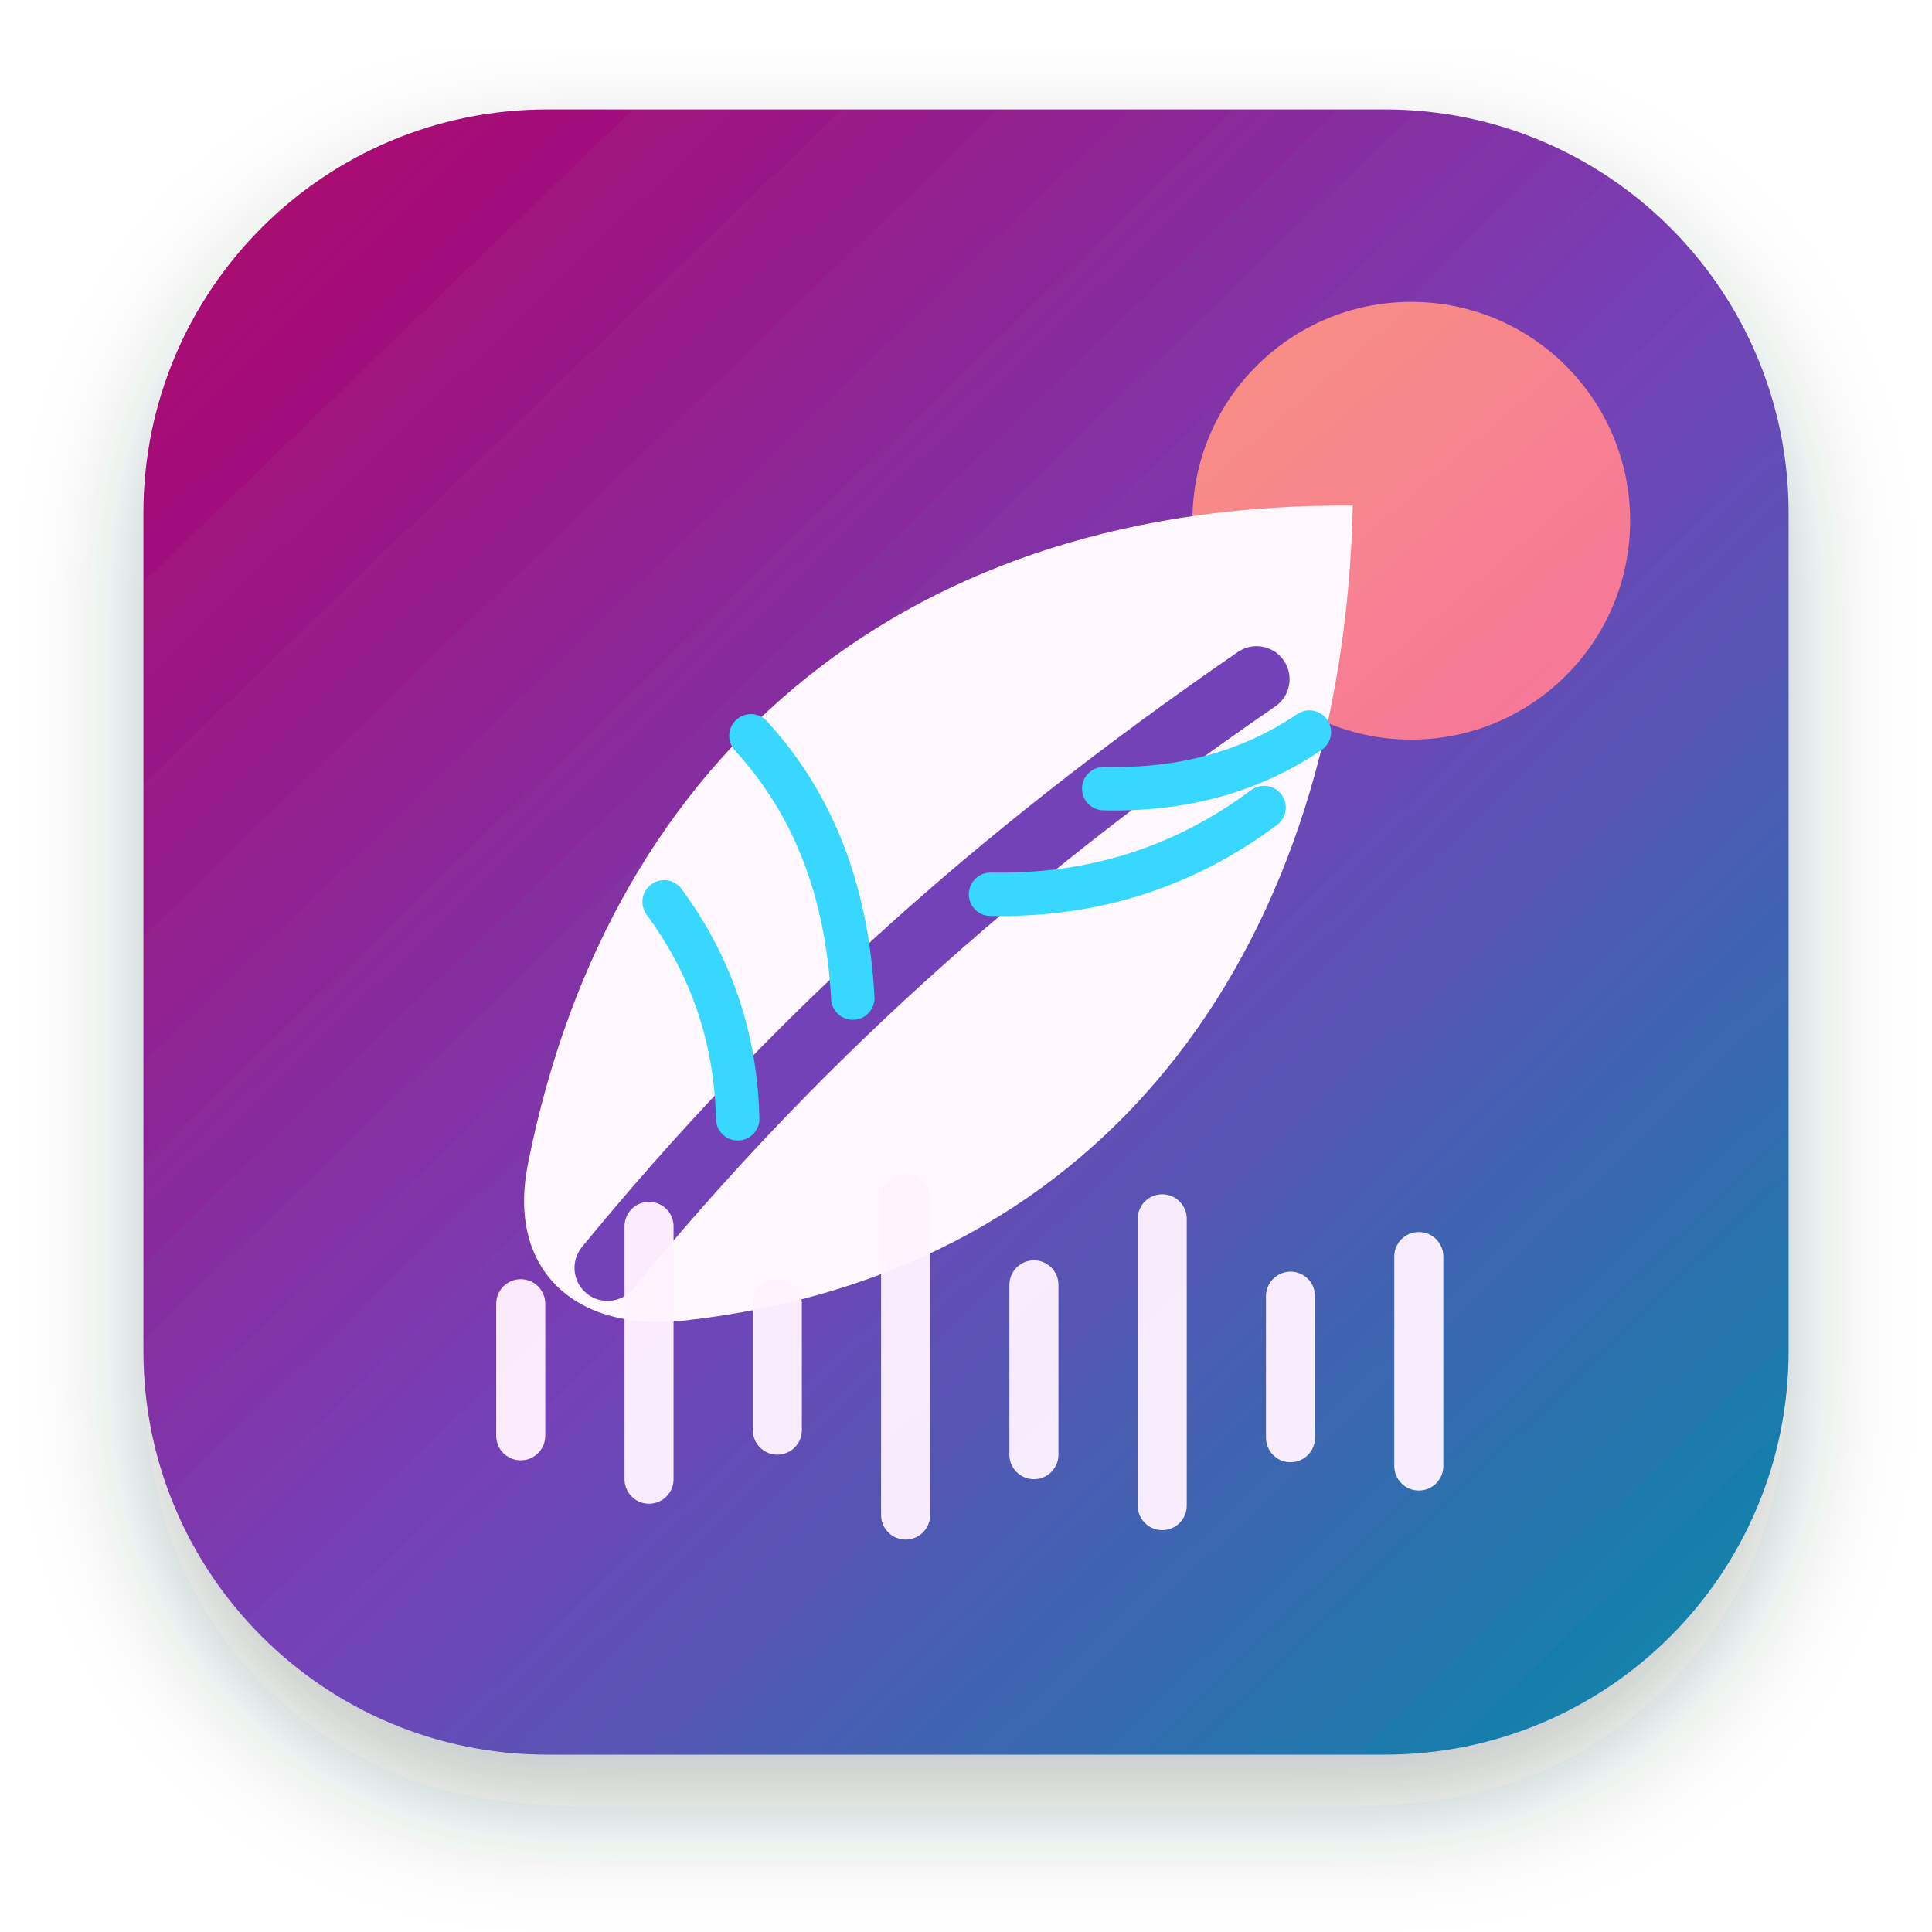
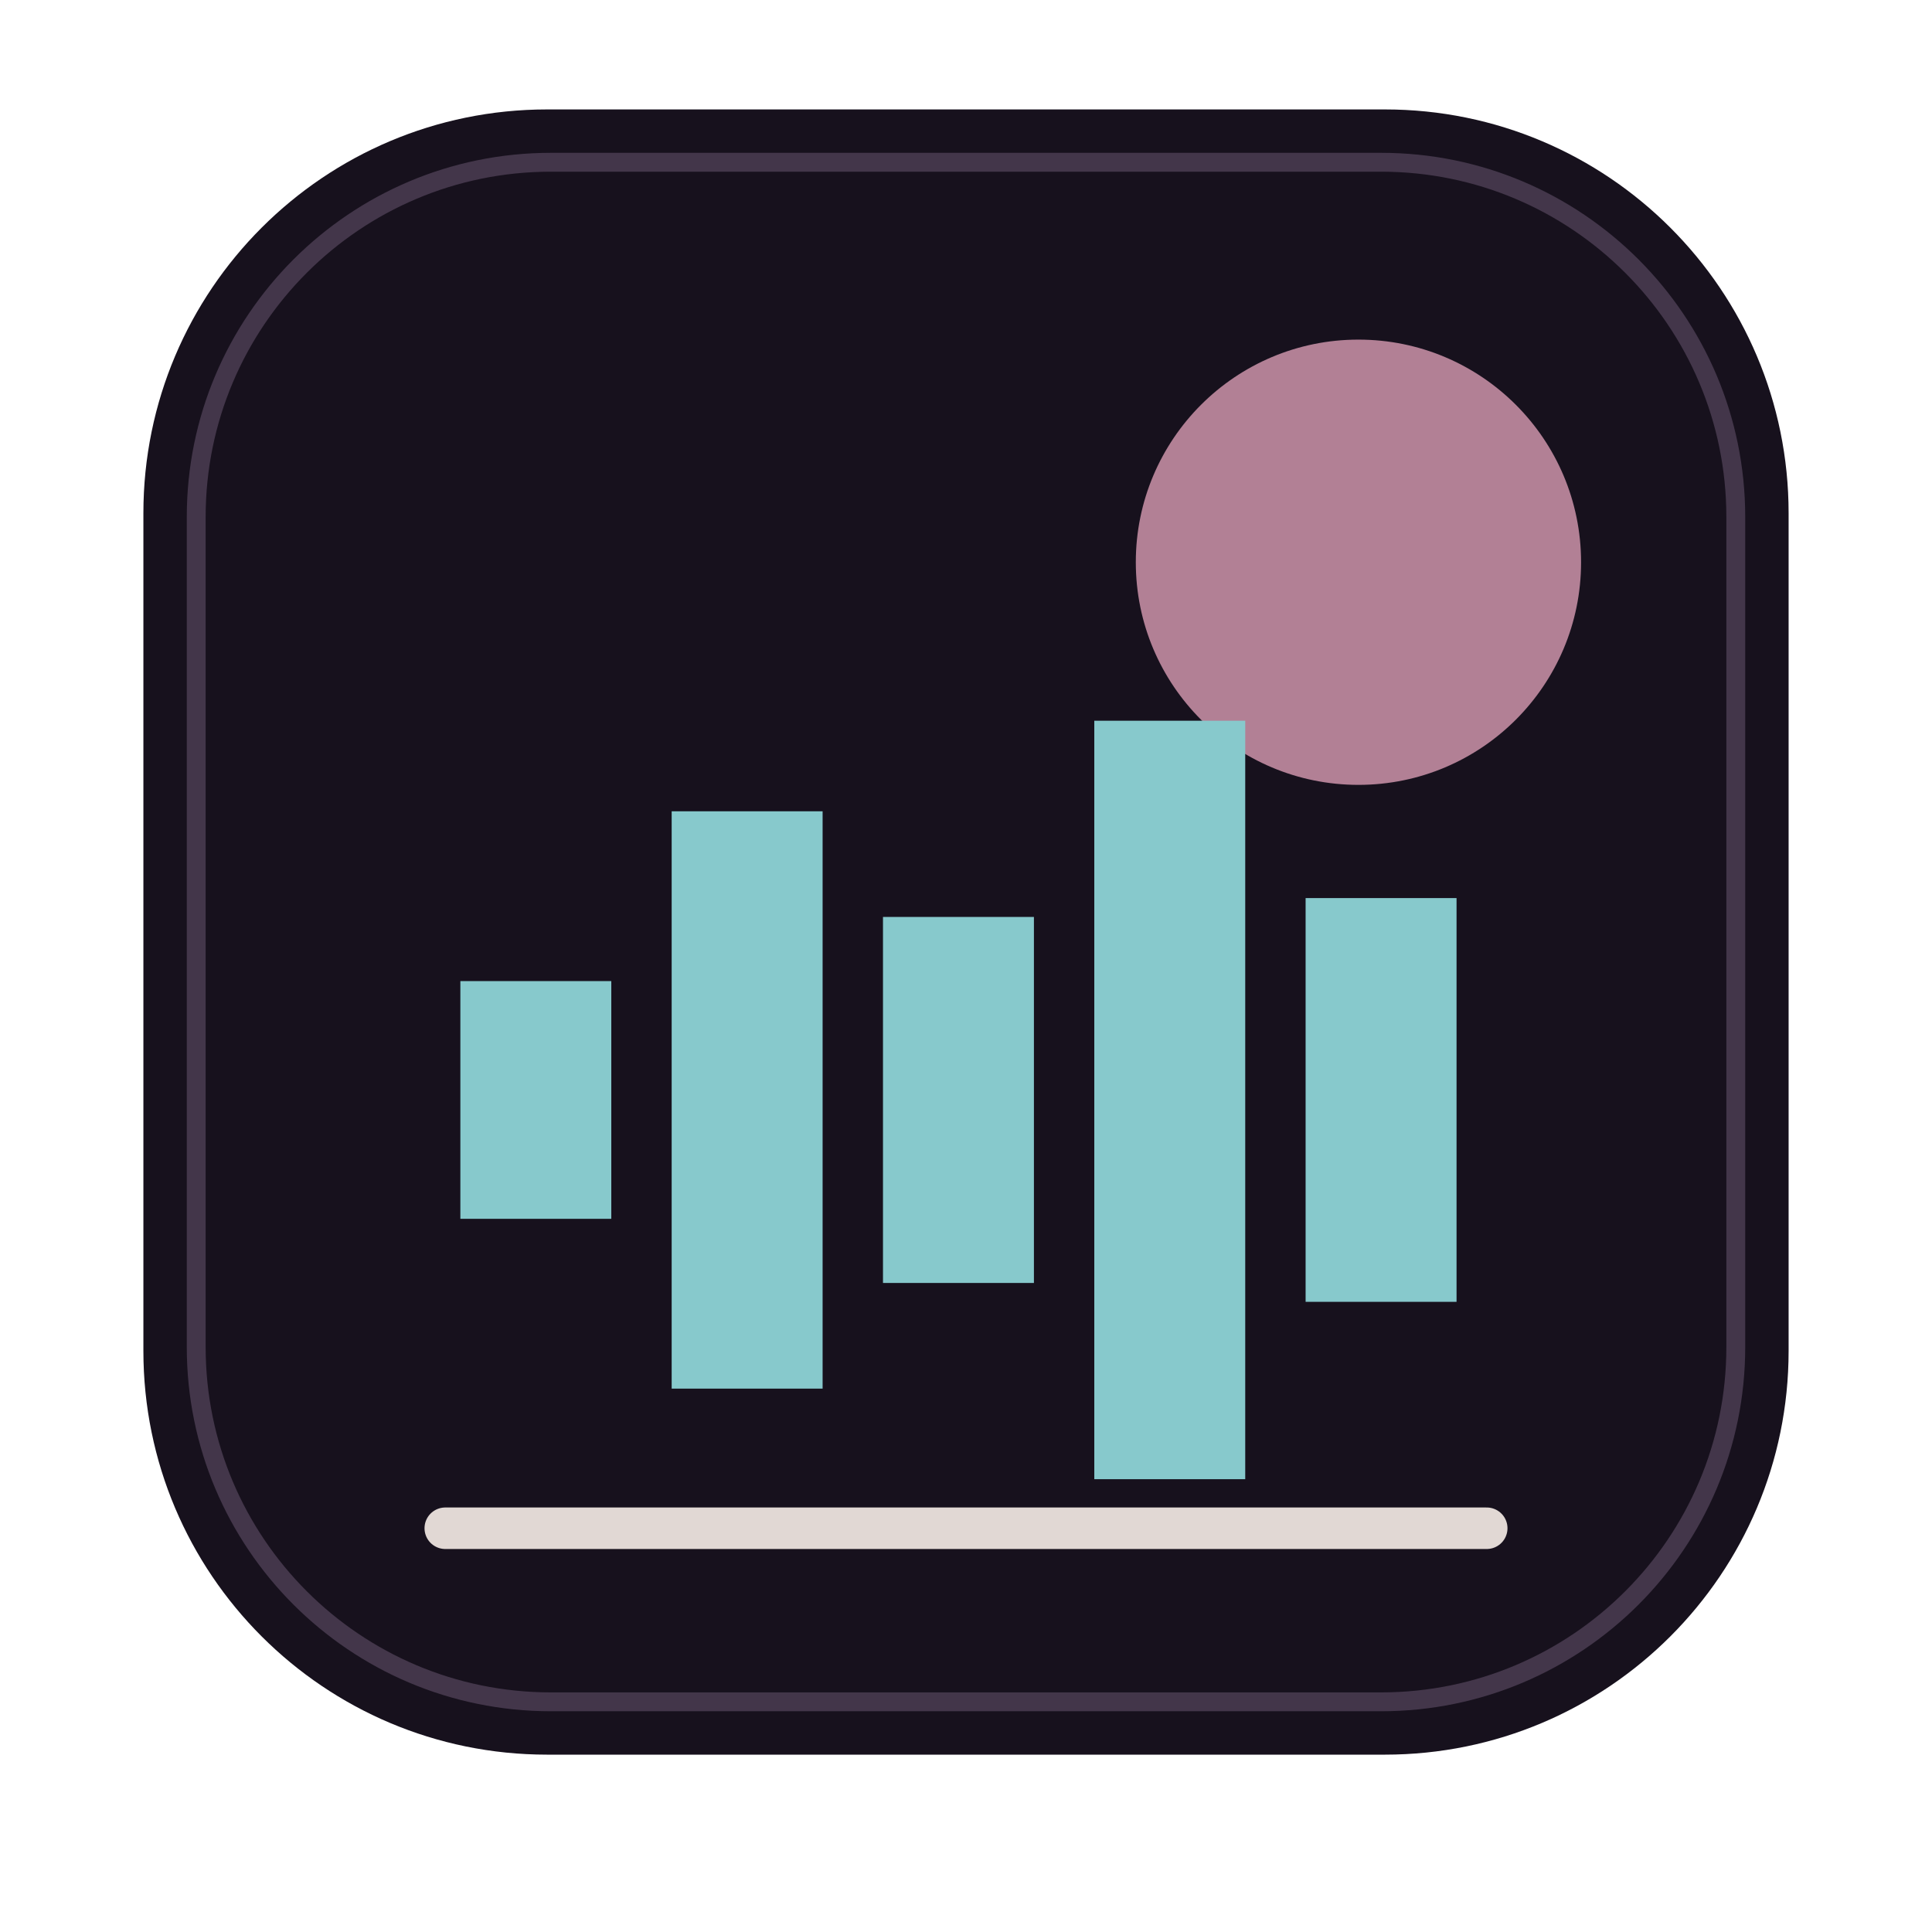
<svg xmlns="http://www.w3.org/2000/svg" width="1024" height="1024" viewBox="0 0 1024 1024">
-   <defs>
-     <linearGradient id="meadow" x1="80" y1="70" x2="930" y2="950" gradientUnits="userSpaceOnUse">
-       <stop offset="0" stop-color="#B00068" />
-       <stop offset="0.52" stop-color="#7442B8" />
-       <stop offset="1" stop-color="#008DA8" />
-     </linearGradient>
-     <linearGradient id="sun" x1="220" y1="170" x2="760" y2="800" gradientUnits="userSpaceOnUse">
-       <stop offset="0" stop-color="#FFB36B" />
-       <stop offset="1" stop-color="#FF5CAD" />
-     </linearGradient>
-     <filter id="shadow" x="-20%" y="-20%" width="140%" height="150%">
-       <feDropShadow dx="0" dy="28" stdDeviation="30" flood-color="#17372D" flood-opacity="0.28" />
-     </filter>
-   </defs>
-   <rect x="76" y="58" width="872" height="872" rx="214" fill="url(#meadow)" filter="url(#shadow)" />
-   <circle cx="748" cy="276" r="116" fill="url(#sun)" opacity="0.94" />
-   <path d="M280 616c44-220 205-350 437-348-5 228-126 407-355 432-56 6-94-26-82-84Z" fill="#FFF8FF" />
-   <path d="M322 672c96-117 203-215 344-312" fill="none" stroke="#7442B8" stroke-width="35" stroke-linecap="round" />
-   <path d="M452 529c-3-57-21-103-54-139M525 474c54 1 102-14 145-46M391 593c-1-43-14-81-39-115M585 418c42 1 78-9 109-30" fill="none" stroke="#38D7FF" stroke-width="23" stroke-linecap="round" />
-   <path d="M276 761v-70M344 784V650M412 758v-67M480 803V635M548 771V681M616 798V646M684 762v-75M752 777v-111" fill="none" stroke="#FFF3FF" stroke-width="26" stroke-linecap="round" opacity="0.96" />
+   <rect x="76" y="58" width="872" height="872" rx="214" fill="#17111D" />
+   <rect x="104" y="86" width="816" height="816" rx="188" fill="none" stroke="#43364A" stroke-width="10" />
+   <circle cx="720" cy="298" r="118" fill="#C68FA6" opacity="0.88" />
+   <path d="M244 520h80v126h-80zM356 430h80v306h-80zM468 486h80v194h-80zM580 382h80v402h-80zM692 476h80v214h-80z" fill="#87C9CC" />
+   <path d="M236 810h552" fill="none" stroke="#F2E9E4" stroke-width="22" stroke-linecap="round" opacity="0.92" />
</svg>
